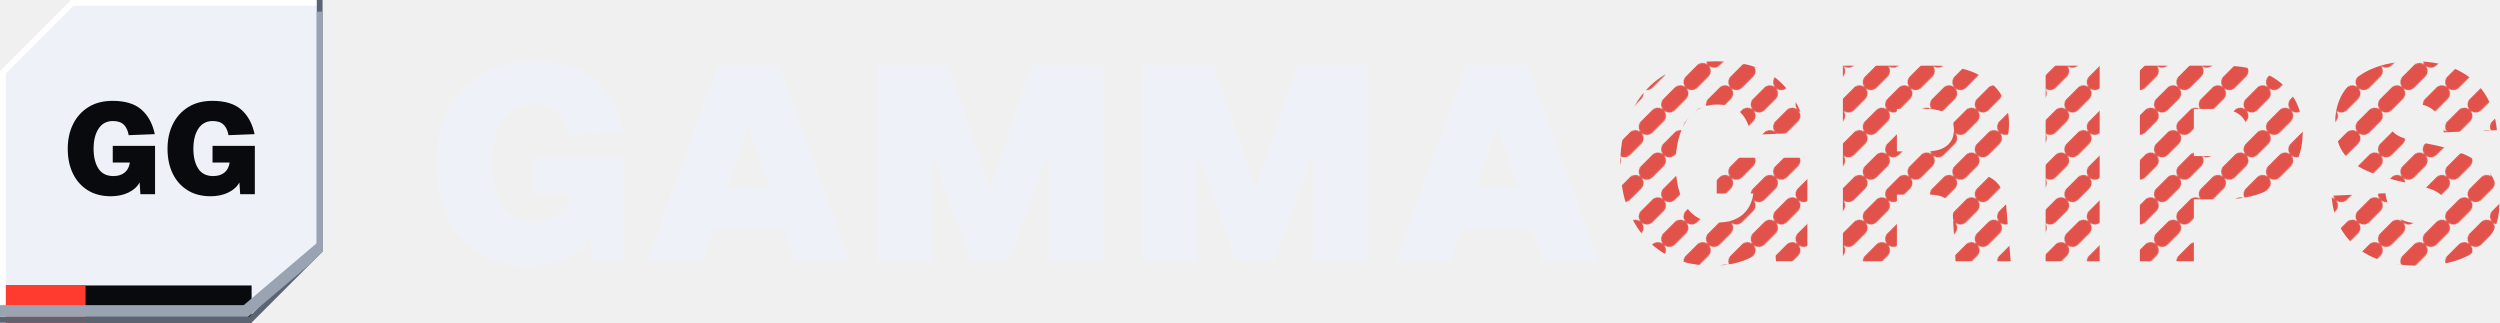
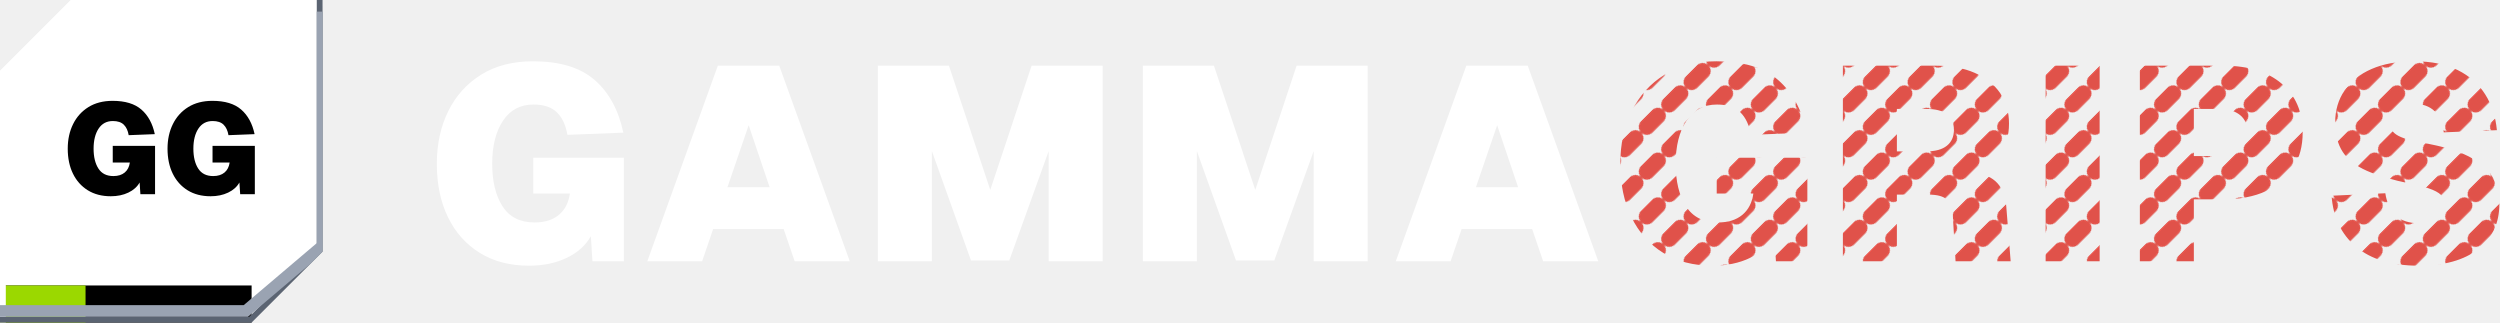
<svg xmlns="http://www.w3.org/2000/svg" viewBox="0 0 744 96">
  <g transform="translate(0 0)">
    <defs>
      <clipPath id="kc-lkk">
        <path d="M21.12 0H96V74.88L74.88 96H0V21.12Z" />
      </clipPath>
    </defs>
-     <path d="M21.12 0H96V74.88L74.88 96H0V21.12Z" fill="#eef2f8" />
+     <path d="M21.12 0H96V74.88L74.88 96H0V21.12Z" fill="#ffffff" />
    <g clip-path="url(#kc-lkk)">
-       <rect x="0" y="84.96" width="74.88" height="11.04" fill="#090a0d" />
-       <rect x="0" y="84.96" width="25.459" height="11.04" fill="#ff3b30" />
+       <rect x="0" y="84.96" width="74.88" height="11.04" fill="#000000" />
+       <rect x="0" y="84.96" width="25.459" height="11.04" fill="#9bd800" />
      <g fill="none" stroke-width="3.456">
        <path d="M0 96V21.12L21.12 0H96" stroke="#ffffff" />
        <path d="M96 0V74.88L74.88 96H0" stroke="#5b6472" />
        <path d="M96 3.456V73.152L73.152 92.544H0" stroke="#9aa3b2" />
      </g>
    </g>
    <g transform="translate(20.16 30.01056) scale(0.3826804)">
      <g transform="translate(-4 72.6)">
-         <path d="M37.5 1.6L37.5 1.6Q27.1 1.6 19.6 -3.05Q12.1 -7.7 8.05 -16Q4 -24.3 4 -35.4L4 -35.4Q4 -46.1 8.15 -54.5Q12.3 -62.9 20.1 -67.75Q27.9 -72.6 38.9 -72.6L38.9 -72.6Q53.5 -72.6 61.3 -65.8Q69.1 -59 71.7 -46.7L71.7 -46.7L51.4 -45.9Q50.5 -51.2 47.6 -54.05Q44.7 -56.9 39.1 -56.9L39.1 -56.9Q31.9 -56.9 28 -51Q24.1 -45.1 24.1 -35.4L24.1 -35.4Q24.1 -25.8 27.85 -19.95Q31.6 -14.1 39.5 -14.1L39.5 -14.1Q45 -14.1 48.3 -16.85Q51.6 -19.6 52.3 -24.6L52.3 -24.6L39 -24.6L39 -37.6L71.9 -37.6L71.9 0L60.5 0L59.9 -9.1Q57.1 -4.1 51.15 -1.25Q45.2 1.6 37.5 1.6" fill="#090a0d" />
-         <path d="M115.1 1.6L115.1 1.6Q104.7 1.6 97.2 -3.05Q89.7 -7.7 85.65 -16Q81.6 -24.3 81.6 -35.4L81.6 -35.4Q81.6 -46.1 85.75 -54.5Q89.9 -62.9 97.7 -67.75Q105.5 -72.6 116.5 -72.6L116.5 -72.6Q131.1 -72.6 138.9 -65.8Q146.7 -59 149.3 -46.7L149.3 -46.7L129 -45.9Q128.1 -51.2 125.2 -54.05Q122.3 -56.9 116.7 -56.9L116.7 -56.9Q109.5 -56.9 105.6 -51Q101.7 -45.1 101.7 -35.4L101.7 -35.4Q101.7 -25.8 105.45 -19.95Q109.2 -14.1 117.1 -14.1L117.1 -14.1Q122.6 -14.1 125.9 -16.85Q129.2 -19.6 129.9 -24.6L129.9 -24.6L116.6 -24.6L116.6 -37.6L149.5 -37.6L149.5 0L138.1 0L137.5 -9.1Q134.7 -4.1 128.75 -1.25Q122.8 1.6 115.1 1.6" fill="#090a0d" />
+         <path d="M37.5 1.6L37.5 1.6Q27.1 1.6 19.6 -3.05Q12.1 -7.7 8.05 -16Q4 -24.3 4 -35.4L4 -35.4Q4 -46.1 8.15 -54.5Q12.3 -62.9 20.1 -67.75Q27.9 -72.6 38.9 -72.6L38.9 -72.6Q53.5 -72.6 61.3 -65.8Q69.1 -59 71.7 -46.7L71.7 -46.7L51.4 -45.9Q50.5 -51.2 47.6 -54.05Q44.7 -56.9 39.1 -56.9L39.1 -56.9Q31.9 -56.9 28 -51Q24.1 -45.1 24.1 -35.4L24.1 -35.4Q24.1 -25.8 27.85 -19.95Q31.6 -14.1 39.5 -14.1L39.5 -14.1Q45 -14.1 48.3 -16.85Q51.6 -19.6 52.3 -24.6L52.3 -24.6L39 -24.6L39 -37.6L71.9 -37.6L71.9 0L60.5 0L59.9 -9.1Q57.1 -4.1 51.15 -1.25Q45.2 1.6 37.5 1.6" fill="#000000" />
+         <path d="M115.1 1.6L115.1 1.6Q104.7 1.6 97.2 -3.05Q89.7 -7.7 85.65 -16Q81.6 -24.3 81.6 -35.4L81.6 -35.4Q81.6 -46.1 85.75 -54.5Q89.9 -62.9 97.7 -67.75Q105.5 -72.6 116.5 -72.6L116.5 -72.6Q131.1 -72.6 138.9 -65.8Q146.7 -59 149.3 -46.7L149.3 -46.7L129 -45.9Q128.1 -51.2 125.2 -54.05Q122.3 -56.9 116.7 -56.9L116.7 -56.9Q109.5 -56.9 105.6 -51Q101.7 -45.1 101.7 -35.4L101.7 -35.4Q101.7 -25.8 105.45 -19.95Q109.2 -14.1 117.1 -14.1L117.1 -14.1Q122.6 -14.1 125.9 -16.85Q129.2 -19.6 129.9 -24.6L129.9 -24.6L116.6 -24.6L116.6 -37.6L149.5 -37.6L149.5 0L138.1 0L137.5 -9.1Q134.7 -4.1 128.75 -1.25Q122.8 1.6 115.1 1.6" fill="#000000" />
      </g>
    </g>
  </g>
  <g transform="translate(130 18.24) scale(0.8198347)">
    <defs>
      <pattern id="kn-lk" width="11.5" height="11.5" patternUnits="userSpaceOnUse" patternTransform="rotate(45)">
        <rect width="5.8" height="11.5" rx="2.9" fill="#e0524a" />
      </pattern>
    </defs>
    <g transform="translate(-4 72.6)">
-       <path d="M37.5 1.6L37.5 1.6Q27.1 1.6 19.6 -3.05Q12.1 -7.7 8.05 -16Q4 -24.3 4 -35.4L4 -35.4Q4 -46.1 8.15 -54.5Q12.3 -62.9 20.1 -67.75Q27.9 -72.6 38.9 -72.6L38.9 -72.6Q53.5 -72.6 61.3 -65.8Q69.1 -59 71.7 -46.7L71.7 -46.7L51.4 -45.9Q50.5 -51.2 47.6 -54.05Q44.7 -56.9 39.1 -56.9L39.1 -56.9Q31.9 -56.9 28 -51Q24.1 -45.1 24.1 -35.4L24.1 -35.4Q24.1 -25.8 27.85 -19.95Q31.6 -14.1 39.5 -14.1L39.5 -14.1Q45 -14.1 48.3 -16.85Q51.6 -19.6 52.3 -24.6L52.3 -24.6L39 -24.6L39 -37.6L71.9 -37.6L71.9 0L60.5 0L59.9 -9.1Q57.1 -4.1 51.15 -1.25Q45.2 1.6 37.5 1.6M100.3 0L80.4 0L106 -71L128.3 -71L153.9 0L133.9 0L129.9 -11.7L104.3 -11.7L100.3 0M117.2 -49.4L109.5 -26.9L124.8 -26.9L117.2 -49.4M183.7 0L164.1 0L164.1 -71L189.9 -71L204.9 -25.9L219.9 -71L245.7 -71L245.7 0L226.1 0L226.1 -40L211.8 -0.3L197.9 -0.3L183.7 -40L183.7 0M279.9 0L260.3 0L260.3 -71L286.1 -71L301.1 -25.9L316.1 -71L341.9 -71L341.9 0L322.3 0L322.3 -40L308 -0.3L294.1 -0.3L279.9 -40L279.9 0M372 0L352.1 0L377.7 -71L400 -71L425.6 0L405.6 0L401.6 -11.7L376 -11.7L372 0M388.9 -49.4L381.2 -26.9L396.5 -26.9L388.9 -49.4" fill="#eef2f8" />
+       <path d="M37.5 1.6L37.5 1.6Q27.1 1.6 19.6 -3.05Q12.1 -7.7 8.05 -16Q4 -24.3 4 -35.4L4 -35.4Q4 -46.1 8.15 -54.5Q12.3 -62.9 20.1 -67.75Q27.9 -72.6 38.9 -72.6L38.9 -72.6Q53.5 -72.6 61.3 -65.8Q69.1 -59 71.7 -46.7L71.7 -46.7L51.4 -45.9Q50.5 -51.2 47.6 -54.05Q44.7 -56.9 39.1 -56.9L39.1 -56.9Q31.9 -56.9 28 -51Q24.1 -45.1 24.1 -35.4L24.1 -35.4Q24.1 -25.8 27.85 -19.95Q31.6 -14.1 39.5 -14.1L39.5 -14.1Q45 -14.1 48.3 -16.85Q51.6 -19.6 52.3 -24.6L52.3 -24.6L39 -24.6L39 -37.6L71.9 -37.6L71.9 0L60.5 0L59.9 -9.1Q57.1 -4.1 51.15 -1.25Q45.2 1.6 37.5 1.6M100.3 0L80.4 0L106 -71L128.3 -71L153.9 0L133.9 0L129.9 -11.7L104.3 -11.7L100.3 0M117.2 -49.4L109.5 -26.9L124.8 -26.9L117.2 -49.4M183.7 0L164.1 0L164.1 -71L189.9 -71L204.9 -25.9L219.9 -71L245.7 -71L245.7 0L226.1 0L226.1 -40L211.8 -0.3L197.9 -0.3L183.7 -40L183.7 0M279.9 0L260.3 0L260.3 -71L286.1 -71L301.1 -25.9L316.1 -71L341.9 -71L341.9 0L322.3 0L322.3 -40L308 -0.3L294.1 -0.3L279.9 -40L279.9 0M372 0L352.1 0L377.7 -71L400 -71L425.6 0L405.6 0L401.6 -11.7L376 -11.7L372 0M388.9 -49.4L381.2 -26.9L396.5 -26.9L388.9 -49.4" fill="#ffffff" />
      <path d="M467.1 1.6L467.1 1.6Q456.7 1.6 449.2 -3.05Q441.7 -7.7 437.65 -16Q433.6 -24.3 433.6 -35.4L433.6 -35.4Q433.6 -46.1 437.75 -54.5Q441.9 -62.9 449.7 -67.75Q457.5 -72.6 468.5 -72.6L468.5 -72.6Q483.1 -72.6 490.9 -65.8Q498.7 -59 501.3 -46.7L501.3 -46.7L481 -45.9Q480.1 -51.2 477.2 -54.05Q474.3 -56.9 468.7 -56.9L468.7 -56.9Q461.5 -56.9 457.6 -51Q453.7 -45.1 453.7 -35.4L453.7 -35.4Q453.7 -25.8 457.45 -19.95Q461.2 -14.1 469.1 -14.1L469.1 -14.1Q474.6 -14.1 477.9 -16.85Q481.2 -19.6 481.9 -24.6L481.9 -24.6L468.6 -24.6L468.6 -37.6L501.5 -37.6L501.5 0L490.1 0L489.5 -9.1Q486.7 -4.1 480.75 -1.25Q474.8 1.6 467.1 1.6M534 0L514.4 0L514.4 -71L548.3 -71Q556.3 -71 562.25 -68.4Q568.2 -65.8 571.45 -61.1Q574.7 -56.4 574.7 -50L574.7 -50Q574.7 -43.3 571.35 -38.7Q568 -34.1 561.9 -32.2L561.9 -32.2Q567.6 -31.5 570.45 -28.4Q573.3 -25.3 573.7 -20L573.7 -20L575.3 0L555.3 0L554.3 -16.6Q554.1 -20.5 552.2 -22.35Q550.3 -24.2 545.5 -24.2L545.5 -24.2L534 -24.2L534 0M534 -55.3L534 -39.9L544.7 -39.9Q549.6 -39.9 552.15 -41.95Q554.7 -44 554.7 -47.7L554.7 -47.7Q554.7 -55.3 544.7 -55.3L544.7 -55.3L534 -55.3M607.6 0L588 0L588 -71L607.6 -71L607.6 0M641.8 0L622.2 0L622.2 -71L652.6 -71Q666 -71 673.65 -64.5Q681.3 -58 681.3 -46.7L681.3 -46.7Q681.3 -39.3 677.85 -33.85Q674.4 -28.4 667.95 -25.45Q661.5 -22.5 652.6 -22.5L652.6 -22.5L641.8 -22.5L641.8 0M641.8 -55.3L641.8 -38.2L651.1 -38.2Q655.7 -38.2 658.5 -40.35Q661.3 -42.5 661.3 -46.7L661.3 -46.7Q661.3 -50.9 658.55 -53.1Q655.8 -55.3 651.1 -55.3L651.1 -55.3L641.8 -55.3M723.5 1.6L723.5 1.6Q708.8 1.6 700.7 -5.25Q692.6 -12.1 691.8 -23.8L691.8 -23.8L711.3 -24.7Q712.1 -19.5 715.05 -16.65Q718 -13.8 723.7 -13.8L723.7 -13.8Q728.2 -13.8 730.65 -15.35Q733.1 -16.9 733.1 -20L733.1 -20Q733.1 -21.9 732.15 -23.35Q731.2 -24.8 728.45 -25.95Q725.7 -27.1 720.3 -28.2L720.3 -28.2Q710.6 -30.2 704.6 -32.85Q698.6 -35.5 695.85 -39.7Q693.1 -43.9 693.1 -50.4L693.1 -50.4Q693.1 -57 696.5 -62Q699.9 -67 706.3 -69.8Q712.7 -72.6 721.7 -72.6L721.7 -72.6Q731.2 -72.6 737.6 -69.4Q744 -66.2 747.55 -60.6Q751.1 -55 751.8 -47.6L751.8 -47.6L732.5 -46.8Q732.1 -51.7 729.25 -54.45Q726.4 -57.2 721.5 -57.2L721.5 -57.2Q717.3 -57.2 715 -55.5Q712.7 -53.8 712.7 -51L712.7 -51Q712.7 -47.7 715.35 -45.95Q718 -44.2 724.9 -43L724.9 -43Q735.4 -41.2 741.5 -38.1Q747.6 -35 750.15 -30.7Q752.7 -26.4 752.7 -20.8L752.7 -20.8Q752.7 -10.4 745 -4.4Q737.3 1.6 723.5 1.6" fill="url(#kn-lk)" />
    </g>
  </g>
</svg>
